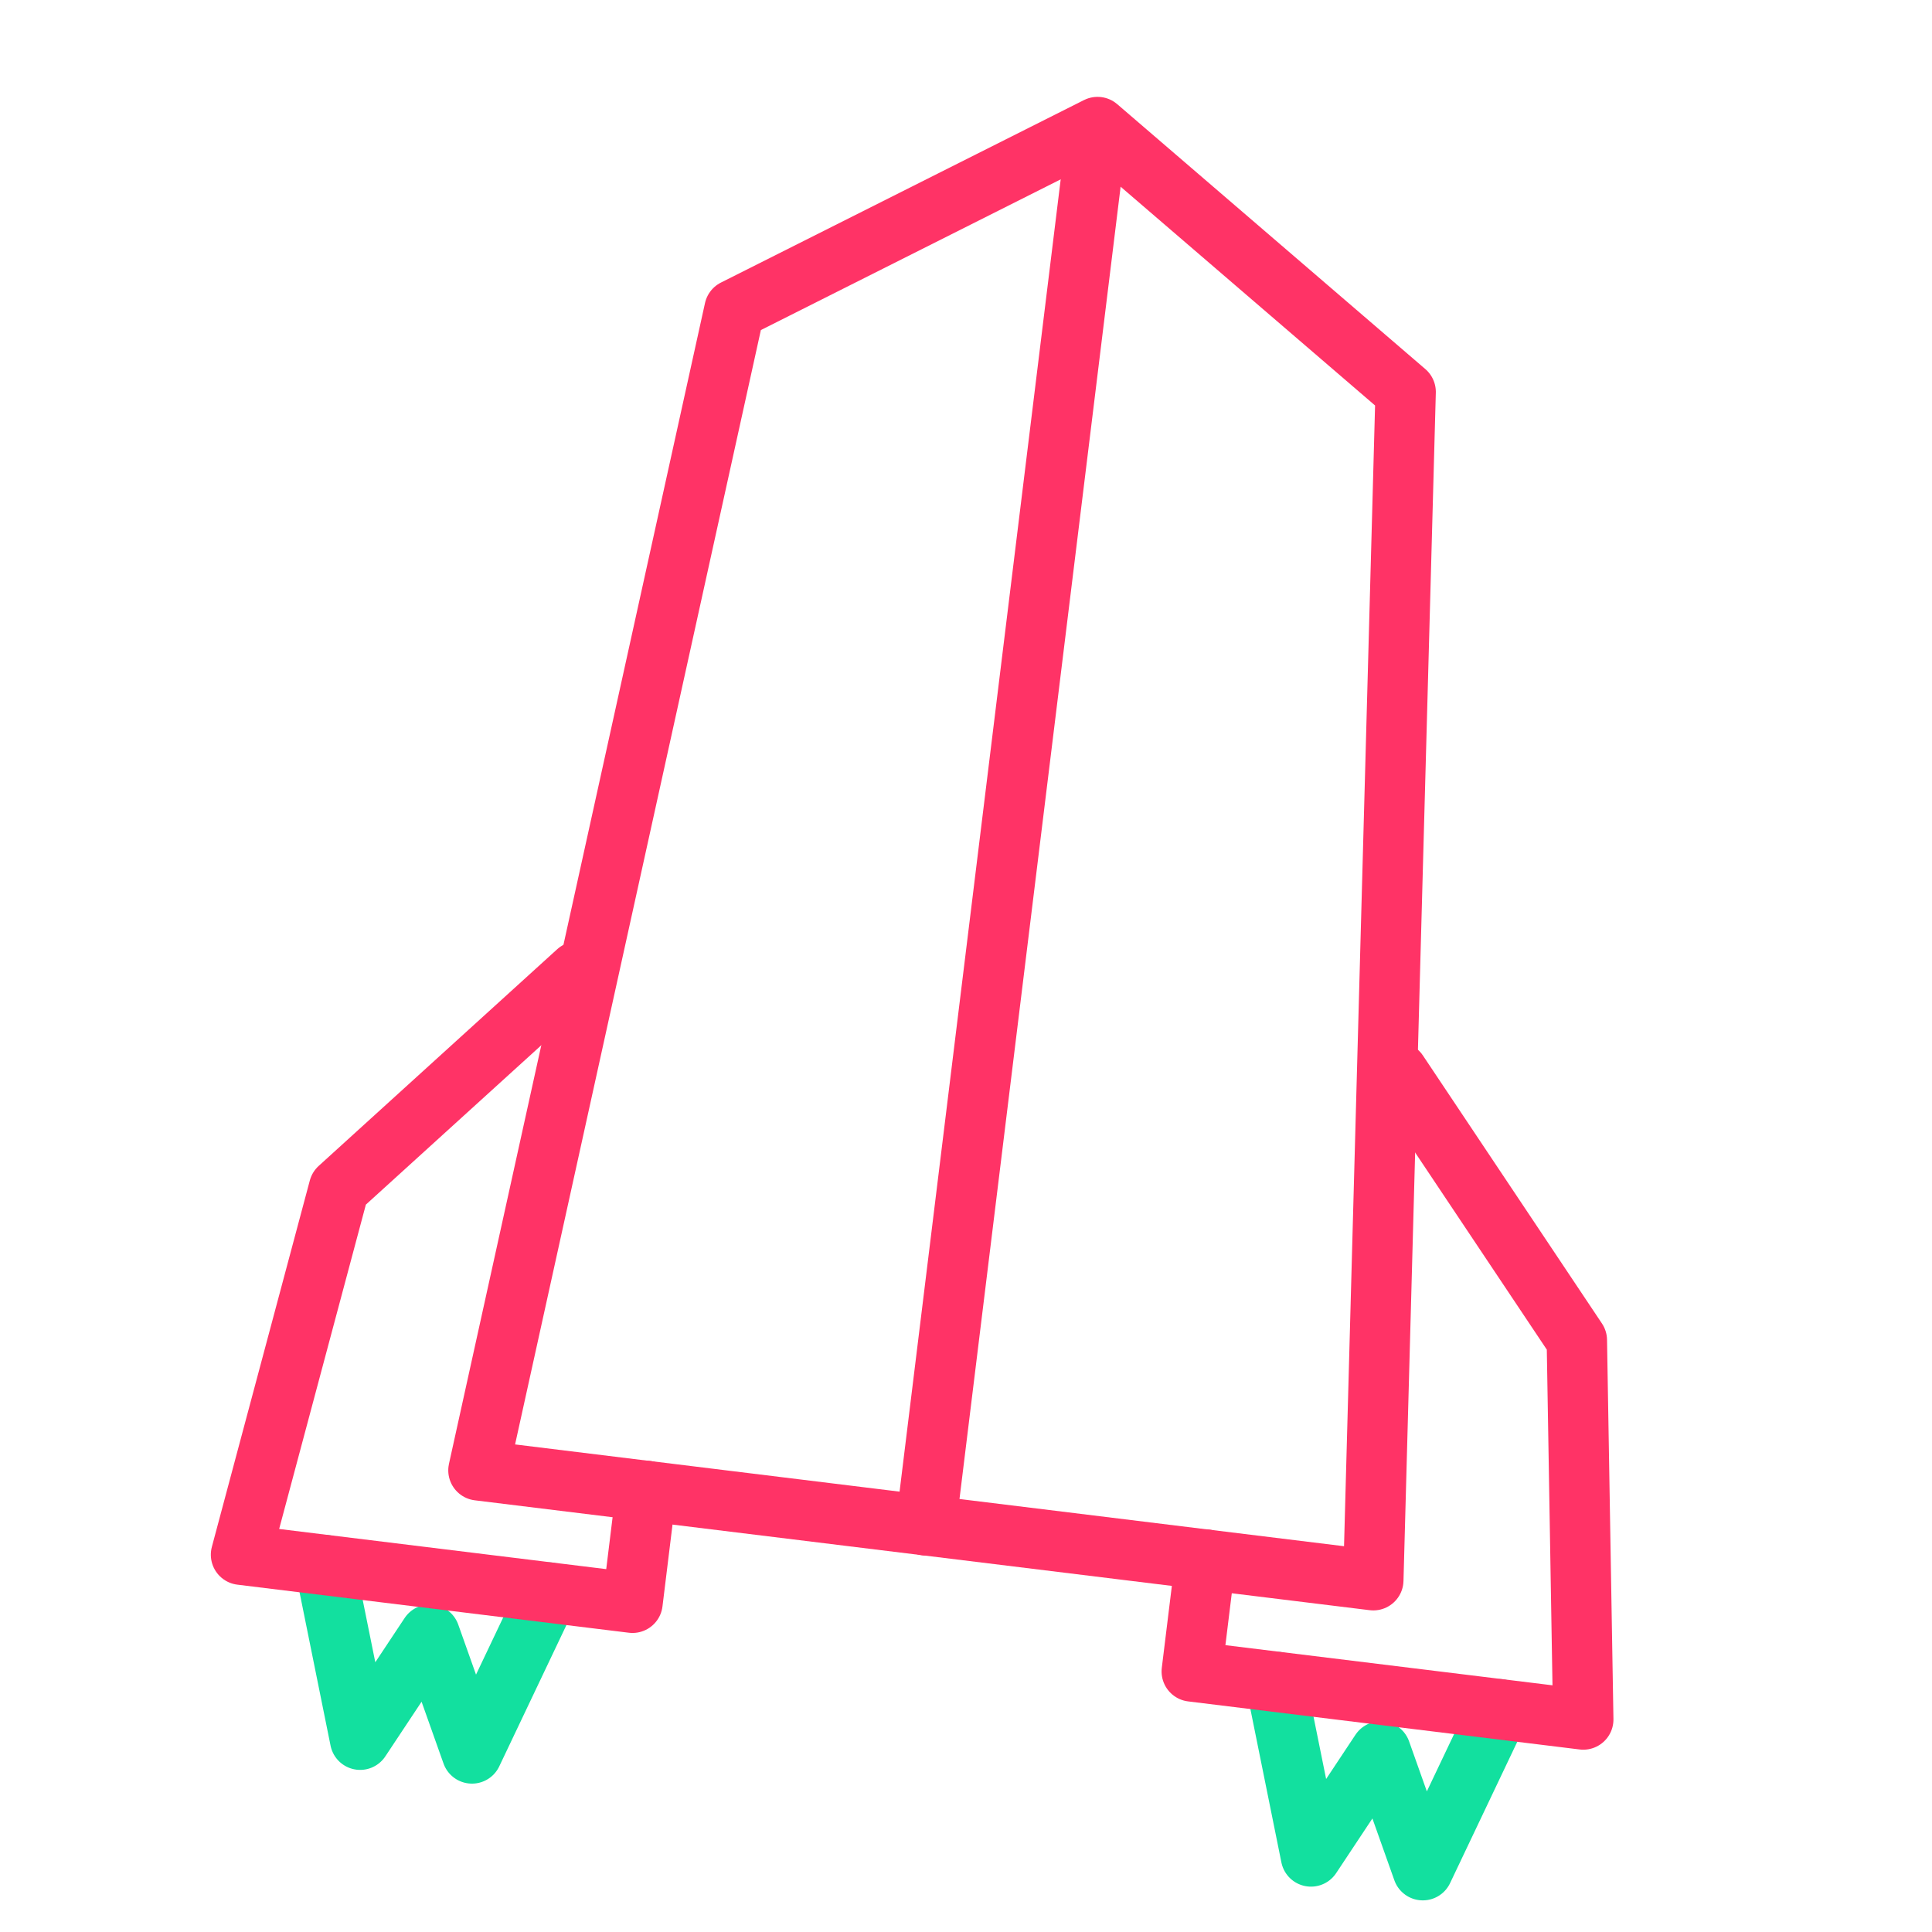
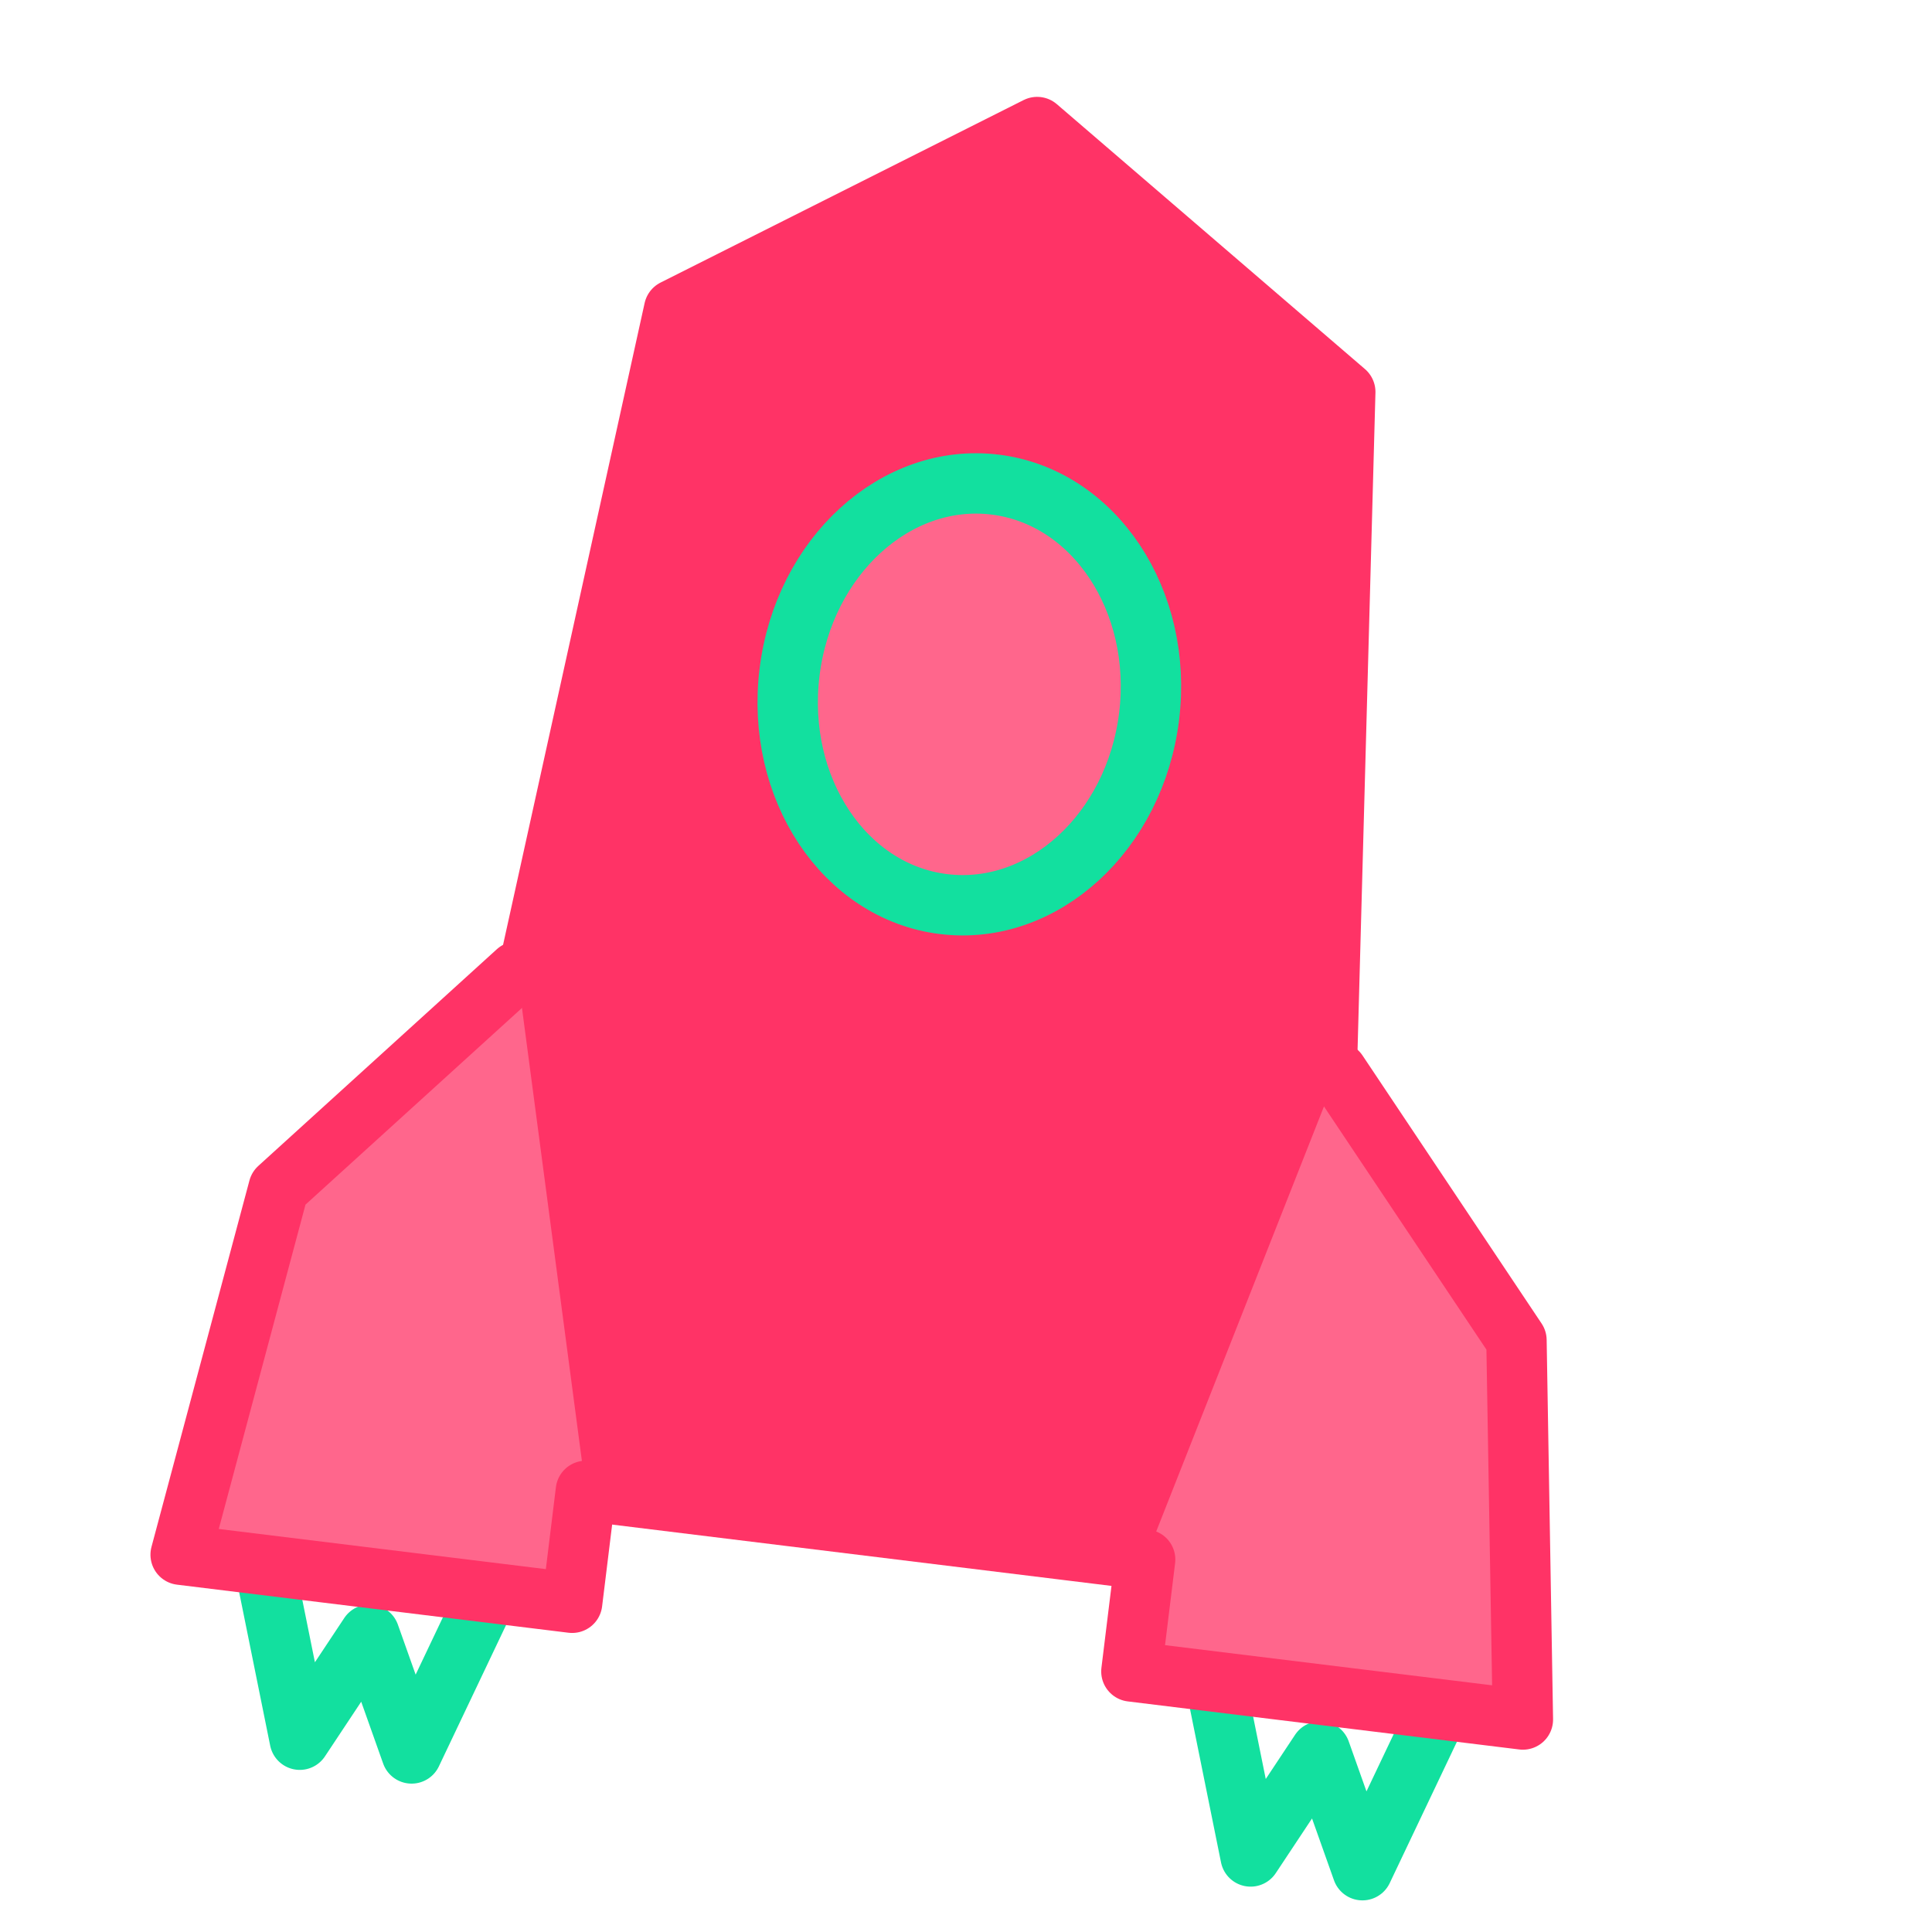
<svg xmlns="http://www.w3.org/2000/svg" height="32" viewBox="0 0 32 32" width="32">
-   <g fill="none" fill-rule="evenodd" stroke-linejoin="round" transform="matrix(.9925462 .1218693 -.1218693 .9925462 7.062031 .739416)">
-     <path d="m1.4 25.2.933 2.8.933-1.867.933 1.867.933-2.8" stroke="#12e09f" stroke-linecap="round" />
-     <path d="m17.267 25.2.933 2.8.933-1.867.933 1.867.933-2.8" stroke="#12e09f" stroke-linecap="round" />
-     <g stroke="#f36">
-       <path d="m11.2.467v22.867" stroke-linecap="round" />
-       <path d="m5.6 3.733 5.6-3.733 5.6 3.733 1.867 19.6h-14.933z" stroke-linecap="square" />
-       <path d="m4.356 14.933-3.484 4.044-.871 6.222h6.533v-1.867" stroke-linecap="round" />
-       <path d="m20.222 14.933-3.484 4.044-.871 6.222h6.533v-1.867" stroke-linecap="round" transform="matrix(-1 0 0 1 38.26667 0)" />
+   <g fill="none" fill-rule="evenodd" transform="matrix(.9925462 .1218693 -.1218693 .9925462 6.062031 .739416)">
+     <g stroke-linejoin="round">
+       <path d="m1.4 25.2.933 2.8.933-1.867.933 1.867.933-2.8" stroke="#12e09f" stroke-linecap="round" />
+       <path d="m17.267 25.2.933 2.8.933-1.867.933 1.867.933-2.8" stroke="#12e09f" stroke-linecap="round" />
+       <path d="m5.6 3.733 5.6-3.733 5.6 3.733 1.867 19.6h-14.933z" fill="#f36" stroke="#f36" stroke-linecap="square" />
+       <path d="m4.356 14.933-3.484 4.044-.871 6.222h6.533v-1.867" fill="#ff668c" stroke="#f36" stroke-linecap="round" />
+       <path d="m20.222 14.933-3.484 4.044-.871 6.222h6.533v-1.867" fill="#ff668c" stroke="#f36" stroke-linecap="round" transform="matrix(-1 0 0 1 38.26667 0)" />
    </g>
+     <ellipse cx="11.23" cy="9.463" fill="#ff668c" rx="3" ry="3.5" stroke="#12e09f" />
  </g>
</svg>
